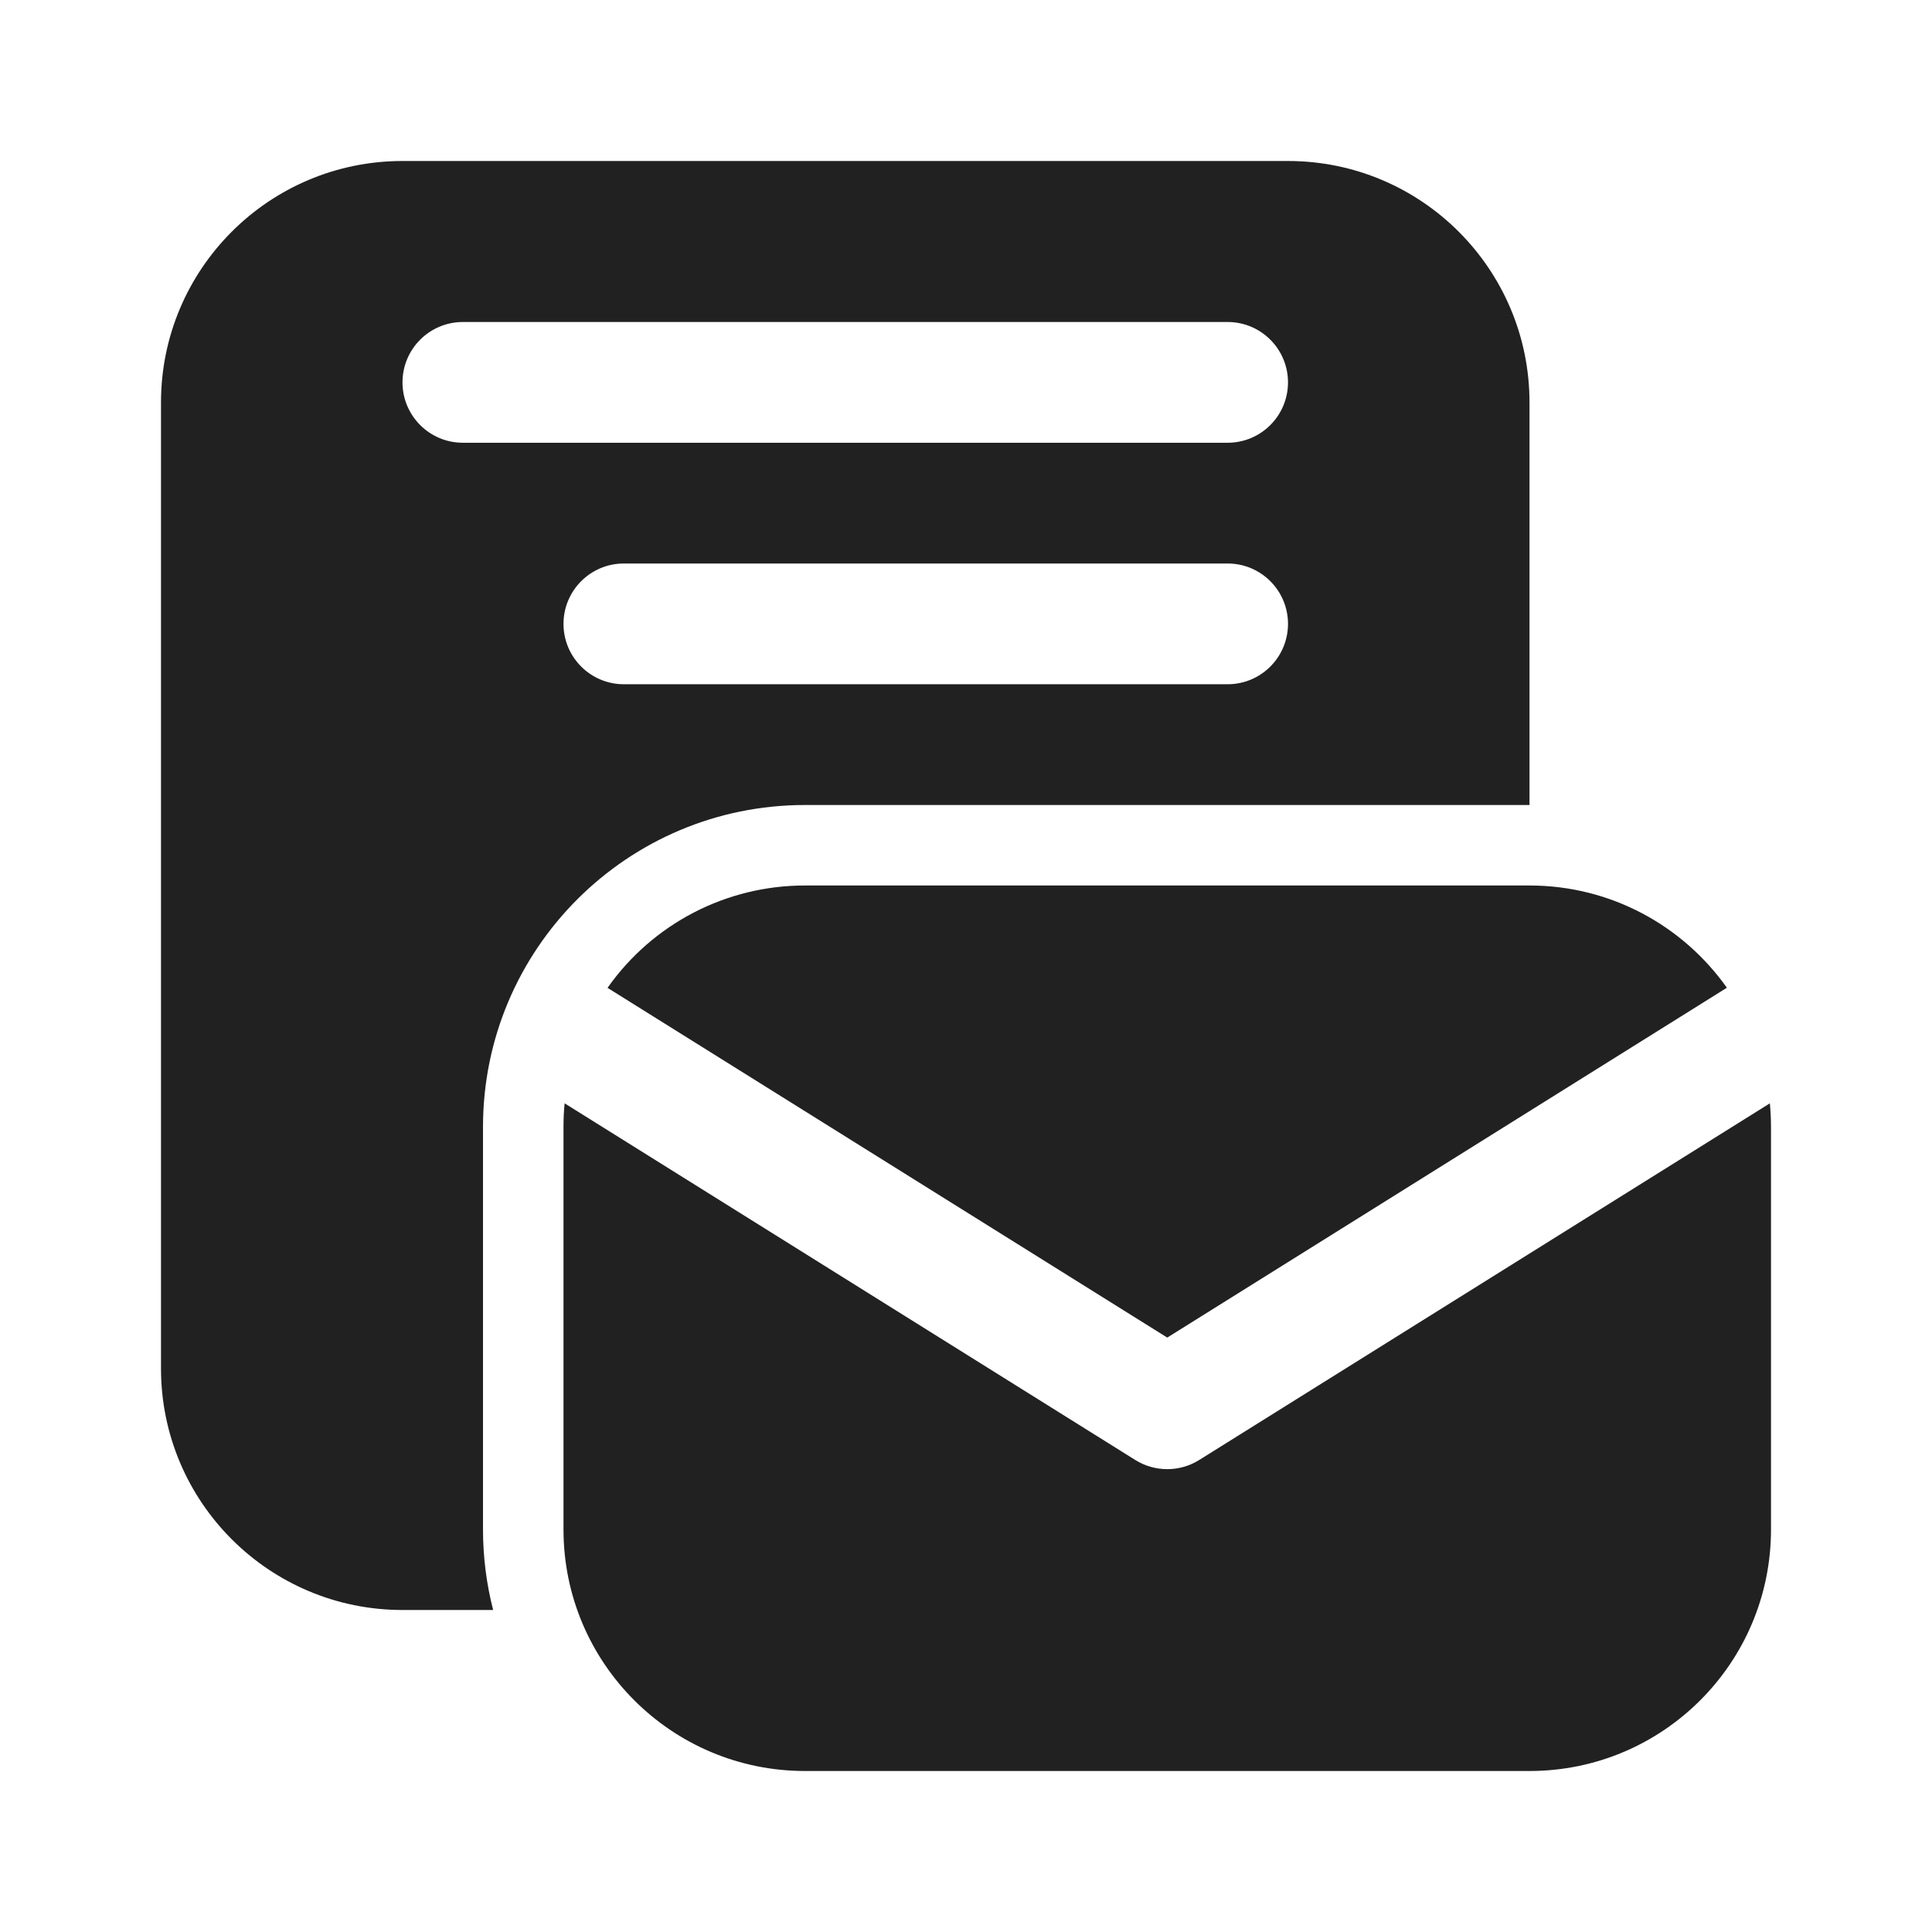
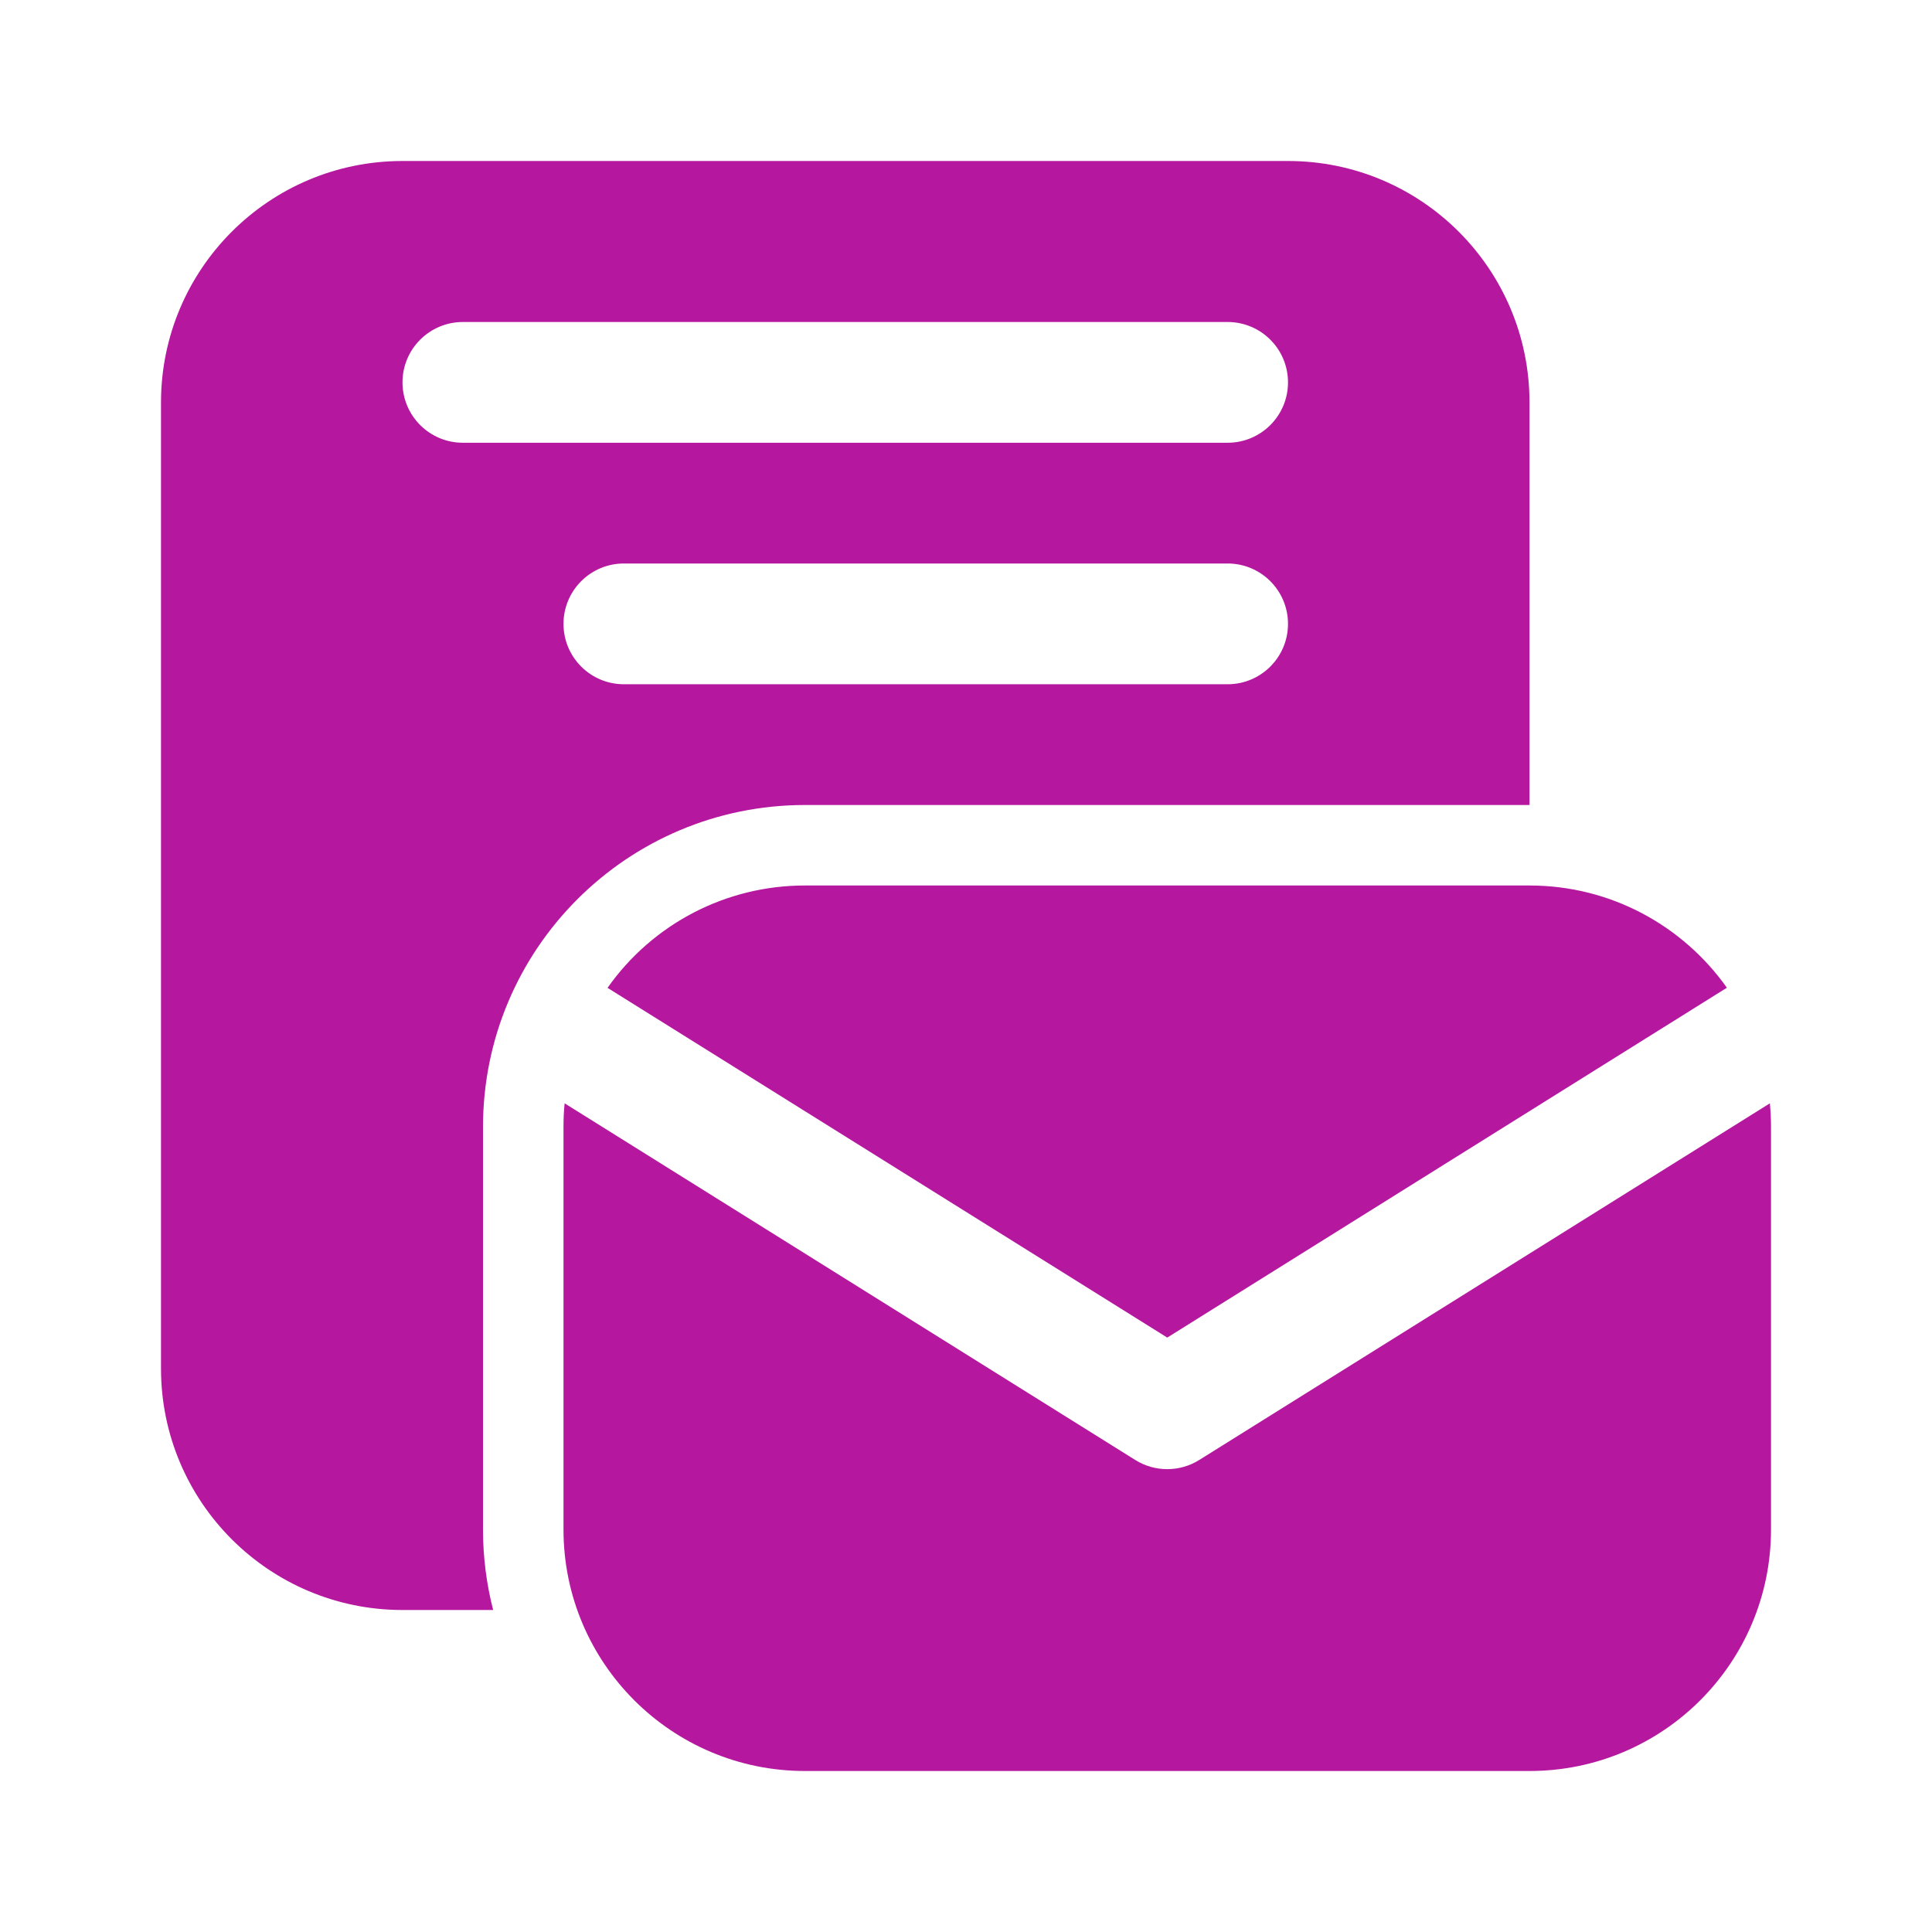
<svg xmlns="http://www.w3.org/2000/svg" width="48" height="48" fill="none" viewBox="0 0 24 24">
-   <path d="M2 5a3 3 0 0 1 3-3h11a3 3 0 0 1 3 3v5h-9a4 4 0 0 0-4 4v5c0 .345.044.68.126 1H5a3 3 0 0 1-3-3V5Zm3.75-1a.75.75 0 0 0 0 1.5h9.5a.75.75 0 0 0 0-1.5h-9.5Zm2 3a.75.75 0 0 0 0 1.5h7.5a.75.75 0 0 0 0-1.5h-7.5Zm-.202 5.27A2.996 2.996 0 0 1 10 11h9c1.013 0 1.908.502 2.452 1.27L14.5 16.616l-6.952-4.344Zm-.534 1.436C7.004 13.803 7 13.9 7 14v5a3 3 0 0 0 3 3h9a3 3 0 0 0 3-3v-5c0-.1-.005-.197-.014-.294l-7.088 4.43a.75.75 0 0 1-.796 0l-7.088-4.43Z" fill="#212121" />
+   <path d="M2 5a3 3 0 0 1 3-3h11a3 3 0 0 1 3 3v5h-9a4 4 0 0 0-4 4v5c0 .345.044.68.126 1H5a3 3 0 0 1-3-3V5Zm3.75-1a.75.75 0 0 0 0 1.5h9.5a.75.75 0 0 0 0-1.5h-9.5Zm2 3a.75.75 0 0 0 0 1.5h7.5a.75.75 0 0 0 0-1.5h-7.5Zm-.202 5.27A2.996 2.996 0 0 1 10 11h9c1.013 0 1.908.502 2.452 1.27L14.5 16.616l-6.952-4.344Zm-.534 1.436C7.004 13.803 7 13.9 7 14v5a3 3 0 0 0 3 3h9a3 3 0 0 0 3-3v-5c0-.1-.005-.197-.014-.294l-7.088 4.43a.75.75 0 0 1-.796 0l-7.088-4.43Z" fill="#b5179e" />
</svg>
